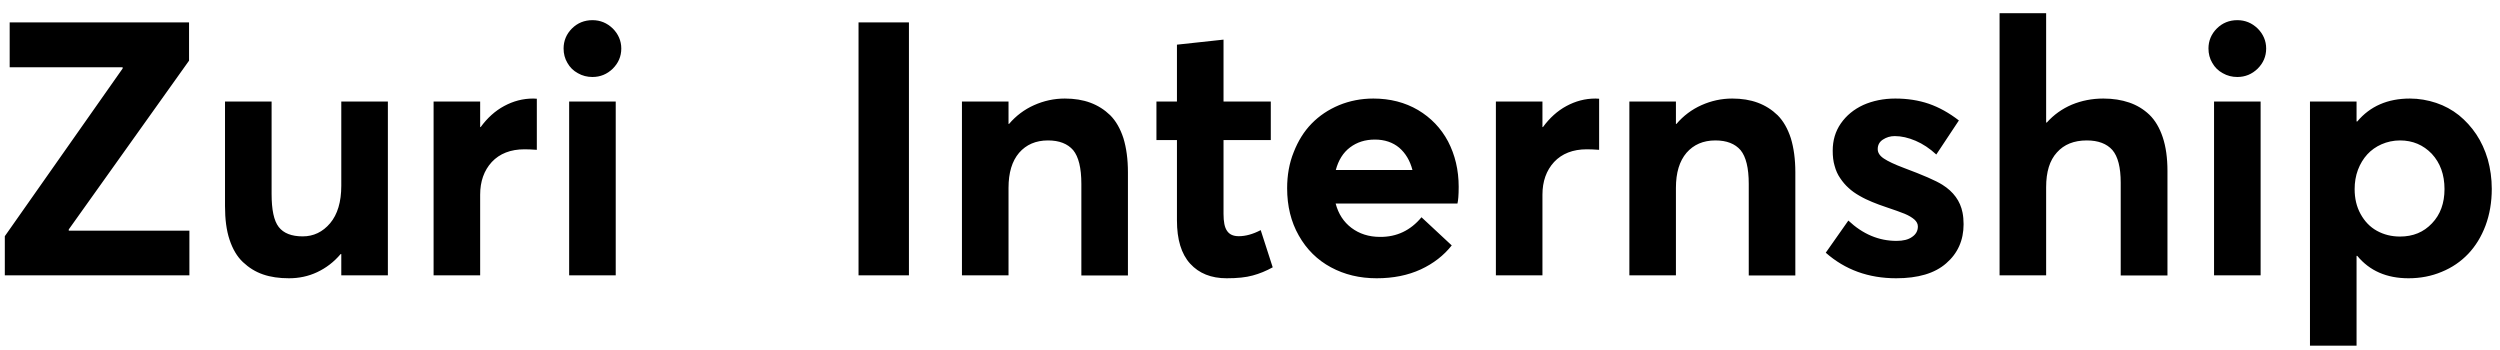
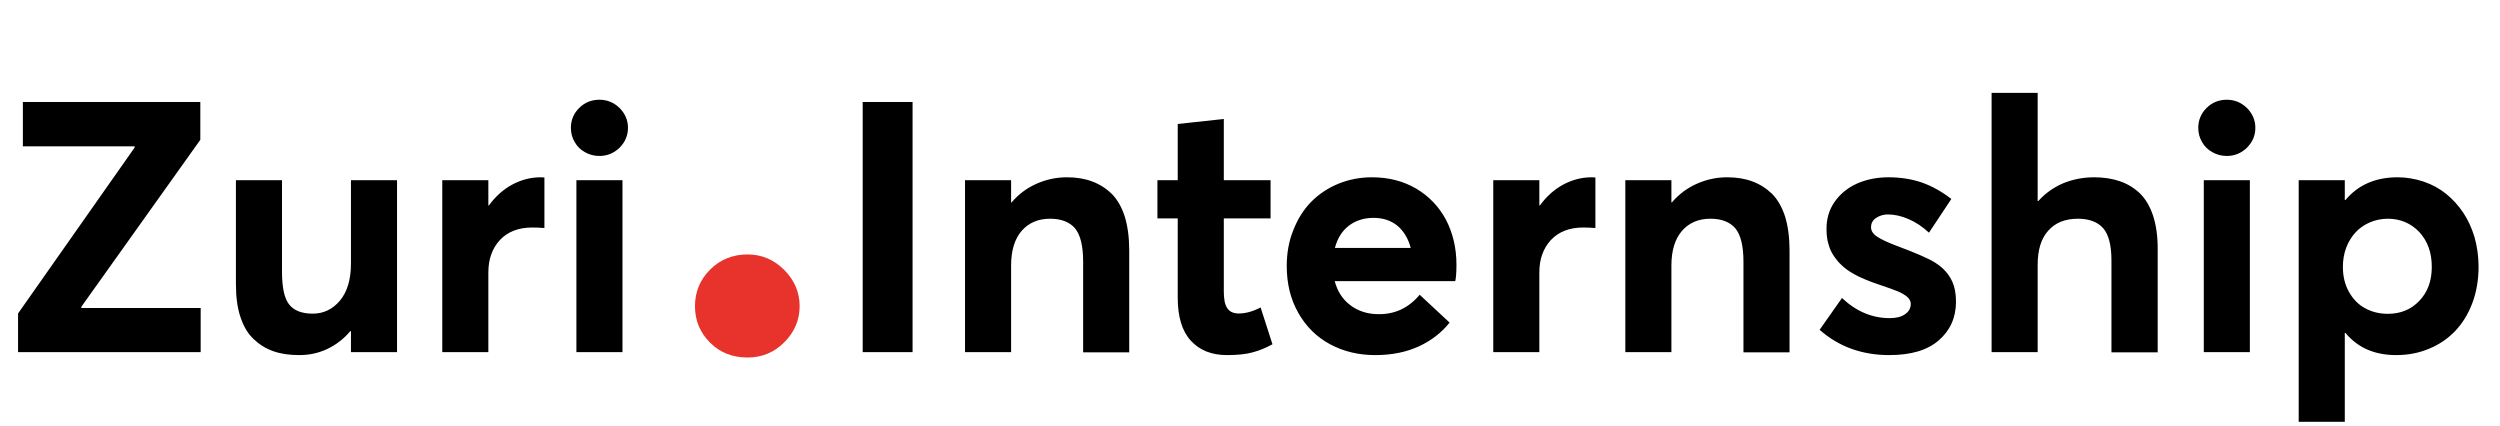
- <svg xmlns="http://www.w3.org/2000/svg" width="186" height="26" viewBox="0 0 186 26" fill="none">
-   <path d="M5.116 17.16V17.069L14.065 4.513V1.668H0.72V5.004H9.125V5.095L0.358 17.573V20.483H14.091V17.16H5.116ZM25.392 7.552V13.823C25.392 15.026 25.108 15.957 24.565 16.604C24.009 17.263 23.323 17.586 22.522 17.586C21.694 17.586 21.099 17.354 20.737 16.888C20.375 16.422 20.207 15.595 20.207 14.431V7.552H16.741V15.336C16.741 16.306 16.845 17.134 17.078 17.832C17.31 18.53 17.634 19.086 18.073 19.5C18.513 19.914 19.004 20.224 19.573 20.418C20.129 20.612 20.776 20.703 21.5 20.703C22.237 20.703 22.935 20.56 23.595 20.25C24.254 19.94 24.836 19.5 25.341 18.905H25.392V20.483H28.858V7.552H25.392ZM39.668 7.332C38.892 7.332 38.181 7.526 37.509 7.888C36.836 8.25 36.254 8.78 35.763 9.453H35.724V7.552H32.259V20.483H35.724V14.483C35.724 13.5 36.009 12.685 36.59 12.052C37.172 11.431 37.987 11.108 39.022 11.108C39.28 11.108 39.591 11.121 39.94 11.147V7.345C39.888 7.345 39.797 7.332 39.668 7.332ZM44.078 5.728C44.66 5.728 45.164 5.522 45.591 5.108C46.004 4.694 46.224 4.203 46.224 3.608C46.224 3.039 46.004 2.535 45.591 2.121C45.164 1.707 44.66 1.5 44.078 1.5C43.483 1.5 42.966 1.707 42.552 2.121C42.138 2.535 41.931 3.039 41.931 3.608C41.931 3.996 42.022 4.358 42.216 4.681C42.397 5.004 42.655 5.263 42.991 5.444C43.328 5.638 43.69 5.728 44.078 5.728ZM42.345 20.483H45.81V7.552H42.345V20.483ZM63.875 20.483H67.625V1.668H63.875V20.483ZM79.224 7.332C78.422 7.332 77.66 7.5 76.935 7.823C76.211 8.147 75.591 8.612 75.073 9.22H75.034V7.552H71.569V20.483H75.034V13.979C75.034 12.853 75.293 11.987 75.823 11.366C76.353 10.759 77.065 10.448 77.97 10.448C78.81 10.448 79.431 10.694 79.845 11.172C80.246 11.664 80.453 12.491 80.453 13.681V20.496H83.918V12.815C83.918 11.845 83.802 11.004 83.582 10.28C83.349 9.569 83.026 9 82.599 8.573C82.172 8.159 81.681 7.849 81.125 7.642C80.569 7.435 79.935 7.332 79.224 7.332ZM91.263 20.703C92.052 20.703 92.698 20.638 93.203 20.496C93.694 20.366 94.198 20.16 94.69 19.888L93.797 17.121C93.203 17.431 92.659 17.573 92.168 17.573C91.754 17.573 91.47 17.444 91.289 17.172C91.108 16.914 91.03 16.487 91.03 15.918V10.422H94.547V7.552H91.03V2.948L87.565 3.323V7.552H86.039V10.422H87.565V16.397C87.565 17.819 87.888 18.892 88.547 19.616C89.207 20.341 90.112 20.703 91.263 20.703ZM108.526 13.901C108.526 12.646 108.254 11.522 107.737 10.526C107.207 9.53 106.457 8.754 105.5 8.185C104.53 7.616 103.418 7.332 102.177 7.332C101.272 7.332 100.418 7.5 99.629 7.823C98.828 8.159 98.155 8.612 97.586 9.194C97.017 9.776 96.578 10.487 96.254 11.315C95.918 12.142 95.763 13.047 95.763 14.004C95.763 15.323 96.047 16.5 96.629 17.522C97.211 18.556 98.013 19.345 99.022 19.888C100.03 20.431 101.155 20.703 102.422 20.703C103.664 20.703 104.75 20.483 105.707 20.043C106.651 19.604 107.414 19.009 108.009 18.259L105.759 16.164C104.944 17.147 103.909 17.638 102.668 17.625C101.841 17.625 101.129 17.392 100.547 16.953C99.966 16.513 99.578 15.918 99.371 15.142H108.435C108.487 14.935 108.526 14.522 108.526 13.901ZM102.293 10.384C103.017 10.384 103.625 10.591 104.103 10.991C104.569 11.392 104.905 11.948 105.086 12.646H99.384C99.578 11.922 99.927 11.354 100.444 10.966C100.961 10.578 101.569 10.384 102.293 10.384ZM118.702 7.332C117.926 7.332 117.216 7.526 116.543 7.888C115.871 8.25 115.289 8.78 114.797 9.453H114.758V7.552H111.294V20.483H114.758V14.483C114.758 13.5 115.043 12.685 115.625 12.052C116.207 11.431 117.022 11.108 118.057 11.108C118.315 11.108 118.625 11.121 118.975 11.147V7.345C118.923 7.345 118.832 7.332 118.702 7.332ZM128.879 7.332C128.078 7.332 127.315 7.5 126.591 7.823C125.867 8.147 125.246 8.612 124.728 9.22H124.689V7.552H121.225V20.483H124.689V13.979C124.689 12.853 124.949 11.987 125.478 11.366C126.009 10.759 126.72 10.448 127.625 10.448C128.465 10.448 129.087 10.694 129.5 11.172C129.901 11.664 130.107 12.491 130.107 13.681V20.496H133.573V12.815C133.573 11.845 133.457 11.004 133.237 10.28C133.004 9.569 132.681 9 132.255 8.573C131.828 8.159 131.337 7.849 130.78 7.642C130.224 7.435 129.591 7.332 128.879 7.332ZM141.073 20.703C142.702 20.703 143.943 20.341 144.798 19.59C145.651 18.853 146.091 17.884 146.091 16.681C146.091 16.371 146.064 16.073 146.012 15.815C145.845 14.961 145.34 14.263 144.513 13.746C144.022 13.435 143.065 13.022 141.643 12.491C140.956 12.233 140.465 12 140.155 11.793C139.845 11.586 139.703 11.354 139.703 11.095C139.703 10.784 139.832 10.552 140.09 10.384C140.35 10.216 140.633 10.125 140.97 10.125C141.461 10.125 141.978 10.242 142.521 10.474C143.065 10.707 143.569 11.043 144.06 11.496L145.741 8.961C145.004 8.392 144.255 7.979 143.504 7.72C142.742 7.461 141.914 7.332 141.008 7.332C140.129 7.332 139.328 7.5 138.629 7.81C137.931 8.134 137.375 8.586 136.961 9.181C136.547 9.776 136.354 10.448 136.354 11.211C136.354 11.625 136.393 12 136.495 12.336C136.587 12.685 136.728 12.996 136.909 13.254C137.091 13.526 137.297 13.772 137.53 13.979C137.763 14.198 138.035 14.392 138.358 14.573C138.668 14.754 138.978 14.897 139.289 15.026C139.599 15.155 139.948 15.285 140.336 15.414C140.944 15.621 141.397 15.776 141.707 15.905C142.017 16.035 142.25 16.177 142.431 16.332C142.599 16.487 142.69 16.655 142.69 16.849C142.69 17.172 142.548 17.431 142.263 17.625C141.978 17.832 141.591 17.922 141.099 17.922C139.78 17.922 138.591 17.418 137.517 16.41L135.836 18.802C137.272 20.069 139.018 20.703 141.073 20.703ZM156.487 7.332C155.647 7.332 154.871 7.487 154.147 7.785C153.422 8.095 152.802 8.535 152.284 9.116H152.233V0.983H148.768V20.483H152.233V13.927C152.233 12.789 152.492 11.935 153.035 11.341C153.564 10.746 154.302 10.448 155.258 10.448C156.112 10.448 156.746 10.694 157.159 11.159C157.573 11.638 157.781 12.453 157.781 13.591V20.496H161.259V12.711C161.259 11.754 161.142 10.914 160.909 10.216C160.677 9.517 160.341 8.948 159.914 8.535C159.475 8.121 158.982 7.823 158.414 7.629C157.845 7.435 157.211 7.332 156.487 7.332ZM166.457 5.728C167.039 5.728 167.543 5.522 167.97 5.108C168.384 4.694 168.603 4.203 168.603 3.608C168.603 3.039 168.384 2.535 167.97 2.121C167.543 1.707 167.039 1.5 166.457 1.5C165.862 1.5 165.345 1.707 164.931 2.121C164.517 2.535 164.31 3.039 164.31 3.608C164.31 3.996 164.401 4.358 164.595 4.681C164.775 5.004 165.035 5.263 165.37 5.444C165.707 5.638 166.069 5.728 166.457 5.728ZM164.725 20.483H168.19V7.552H164.725V20.483ZM179.298 7.332C177.643 7.332 176.336 7.901 175.38 9.039H175.328V7.552H171.862V25.72H175.328V19.035H175.38C176.298 20.147 177.564 20.703 179.194 20.703C180.074 20.703 180.901 20.547 181.664 20.224C182.426 19.914 183.086 19.461 183.629 18.892C184.172 18.323 184.612 17.612 184.922 16.785C185.232 15.957 185.388 15.039 185.388 14.056C185.388 13.28 185.284 12.556 185.091 11.858C184.884 11.159 184.599 10.539 184.237 9.996C183.875 9.453 183.436 8.974 182.944 8.573C182.439 8.172 181.871 7.862 181.25 7.655C180.63 7.448 179.97 7.332 179.298 7.332ZM178.561 17.599C177.926 17.599 177.358 17.457 176.841 17.172C176.323 16.888 175.923 16.461 175.625 15.918C175.328 15.375 175.185 14.767 175.185 14.069C175.185 13.565 175.263 13.086 175.431 12.634C175.599 12.194 175.832 11.806 176.129 11.483C176.414 11.172 176.775 10.914 177.189 10.733C177.603 10.552 178.069 10.448 178.561 10.448C179.504 10.448 180.293 10.784 180.927 11.444C181.548 12.116 181.871 12.983 181.871 14.069C181.871 15.116 181.56 15.97 180.94 16.616C180.319 17.276 179.53 17.599 178.561 17.599Z" fill="black" />
+ <svg xmlns="http://www.w3.org/2000/svg" width="141" height="24" viewBox="0 0 141 24" fill="none">
+   <path d="M4.587 17.37V17.302L11.298 7.885V5.751H1.29V8.253H7.594V8.321L1.018 17.68V19.862H11.318V17.37H4.587ZM19.794 10.164V14.867C19.794 15.769 19.581 16.468 19.174 16.953C18.756 17.447 18.242 17.69 17.641 17.69C17.02 17.69 16.574 17.515 16.303 17.166C16.031 16.817 15.905 16.196 15.905 15.323V10.164H13.306V16.002C13.306 16.73 13.384 17.35 13.558 17.874C13.733 18.398 13.975 18.815 14.305 19.125C14.635 19.435 15.003 19.668 15.43 19.814C15.847 19.959 16.332 20.027 16.875 20.027C17.428 20.027 17.951 19.92 18.446 19.688C18.941 19.455 19.377 19.125 19.755 18.679H19.794V19.862H22.393V10.164H19.794ZM30.501 9.999C29.919 9.999 29.386 10.144 28.881 10.416C28.377 10.688 27.941 11.085 27.572 11.589H27.543V10.164H24.944V19.862H27.543V15.362C27.543 14.625 27.756 14.014 28.193 13.539C28.629 13.073 29.24 12.831 30.016 12.831C30.21 12.831 30.443 12.841 30.705 12.86V10.009C30.666 10.009 30.598 9.999 30.501 9.999ZM33.808 8.796C34.245 8.796 34.623 8.641 34.943 8.331C35.253 8.02 35.418 7.652 35.418 7.206C35.418 6.779 35.253 6.401 34.943 6.091C34.623 5.78 34.245 5.625 33.808 5.625C33.362 5.625 32.974 5.78 32.664 6.091C32.353 6.401 32.198 6.779 32.198 7.206C32.198 7.497 32.266 7.768 32.412 8.011C32.547 8.253 32.741 8.447 32.993 8.583C33.246 8.728 33.517 8.796 33.808 8.796ZM32.509 19.862H35.108V10.164H32.509V19.862ZM48.656 19.862H51.469V5.751H48.656V19.862ZM60.168 9.999C59.567 9.999 58.995 10.125 58.452 10.367C57.908 10.61 57.443 10.959 57.055 11.415H57.026V10.164H54.427V19.862H57.026V14.984C57.026 14.14 57.22 13.49 57.617 13.025C58.015 12.569 58.548 12.336 59.227 12.336C59.858 12.336 60.323 12.521 60.634 12.879C60.934 13.248 61.089 13.868 61.089 14.761V19.872H63.688V14.111C63.688 13.384 63.601 12.753 63.436 12.21C63.262 11.677 63.019 11.25 62.699 10.93C62.379 10.62 62.011 10.387 61.594 10.232C61.177 10.076 60.702 9.999 60.168 9.999ZM69.197 20.027C69.789 20.027 70.274 19.978 70.652 19.872C71.02 19.775 71.399 19.62 71.767 19.416L71.098 17.34C70.652 17.573 70.245 17.68 69.876 17.68C69.566 17.68 69.352 17.583 69.217 17.379C69.081 17.185 69.023 16.865 69.023 16.439V12.317H71.66V10.164H69.023V6.711L66.424 6.992V10.164H65.279V12.317H66.424V16.797C66.424 17.864 66.666 18.669 67.16 19.212C67.655 19.755 68.334 20.027 69.197 20.027ZM82.144 14.926C82.144 13.985 81.941 13.141 81.553 12.394C81.155 11.648 80.593 11.066 79.875 10.639C79.148 10.212 78.314 9.999 77.382 9.999C76.704 9.999 76.064 10.125 75.472 10.367C74.871 10.62 74.366 10.959 73.94 11.395C73.513 11.832 73.183 12.365 72.941 12.986C72.689 13.607 72.572 14.286 72.572 15.003C72.572 15.992 72.785 16.875 73.222 17.641C73.658 18.417 74.26 19.009 75.016 19.416C75.773 19.823 76.616 20.027 77.567 20.027C78.498 20.027 79.312 19.862 80.03 19.532C80.738 19.203 81.31 18.756 81.757 18.194L80.069 16.623C79.458 17.36 78.682 17.729 77.751 17.719C77.13 17.719 76.597 17.544 76.16 17.215C75.724 16.885 75.433 16.439 75.278 15.857H82.076C82.115 15.701 82.144 15.391 82.144 14.926ZM77.47 12.288C78.013 12.288 78.469 12.443 78.828 12.743C79.177 13.044 79.429 13.461 79.565 13.985H75.288C75.433 13.442 75.695 13.015 76.083 12.724C76.471 12.433 76.927 12.288 77.47 12.288ZM89.776 9.999C89.195 9.999 88.662 10.144 88.157 10.416C87.653 10.688 87.217 11.085 86.848 11.589H86.819V10.164H84.22V19.862H86.819V15.362C86.819 14.625 87.032 14.014 87.468 13.539C87.905 13.073 88.516 12.831 89.292 12.831C89.486 12.831 89.719 12.841 89.981 12.86V10.009C89.942 10.009 89.874 9.999 89.776 9.999ZM97.409 9.999C96.808 9.999 96.236 10.125 95.693 10.367C95.15 10.61 94.684 10.959 94.296 11.415H94.267V10.164H91.668V19.862H94.267V14.984C94.267 14.14 94.462 13.49 94.859 13.025C95.257 12.569 95.79 12.336 96.468 12.336C97.099 12.336 97.565 12.521 97.875 12.879C98.176 13.248 98.331 13.868 98.331 14.761V19.872H100.93V14.111C100.93 13.384 100.843 12.753 100.678 12.21C100.503 11.677 100.26 11.25 99.941 10.93C99.621 10.62 99.252 10.387 98.835 10.232C98.418 10.076 97.943 9.999 97.409 9.999ZM106.555 20.027C107.777 20.027 108.708 19.755 109.348 19.193C109.988 18.64 110.318 17.913 110.318 17.011C110.318 16.778 110.298 16.555 110.259 16.361C110.134 15.721 109.755 15.197 109.135 14.809C108.766 14.576 108.049 14.266 106.982 13.868C106.467 13.675 106.099 13.5 105.866 13.345C105.634 13.19 105.527 13.015 105.527 12.821C105.527 12.588 105.624 12.414 105.818 12.288C106.012 12.162 106.225 12.094 106.477 12.094C106.846 12.094 107.234 12.181 107.641 12.356C108.049 12.53 108.427 12.782 108.795 13.122L110.056 11.221C109.503 10.794 108.941 10.484 108.378 10.29C107.806 10.096 107.186 9.999 106.506 9.999C105.847 9.999 105.246 10.125 104.722 10.358C104.198 10.6 103.781 10.94 103.471 11.386C103.16 11.832 103.015 12.336 103.015 12.908C103.015 13.219 103.044 13.5 103.121 13.752C103.19 14.014 103.296 14.247 103.432 14.441C103.568 14.644 103.723 14.829 103.898 14.984C104.072 15.149 104.276 15.294 104.518 15.43C104.751 15.566 104.983 15.672 105.217 15.769C105.449 15.866 105.711 15.963 106.002 16.06C106.458 16.216 106.798 16.332 107.03 16.429C107.263 16.526 107.437 16.633 107.573 16.749C107.7 16.865 107.767 16.991 107.767 17.137C107.767 17.379 107.661 17.573 107.447 17.719C107.234 17.874 106.943 17.942 106.574 17.942C105.585 17.942 104.693 17.564 103.888 16.807L102.627 18.601C103.704 19.552 105.013 20.027 106.555 20.027ZM118.116 9.999C117.485 9.999 116.903 10.115 116.36 10.338C115.817 10.571 115.351 10.901 114.963 11.337H114.924V5.237H112.326V19.862H114.924V14.945C114.924 14.092 115.119 13.451 115.526 13.005C115.923 12.559 116.476 12.336 117.194 12.336C117.834 12.336 118.309 12.521 118.62 12.87C118.93 13.229 119.086 13.839 119.086 14.693V19.872H121.694V14.033C121.694 13.316 121.606 12.685 121.432 12.162C121.258 11.638 121.006 11.211 120.685 10.901C120.356 10.591 119.987 10.367 119.561 10.222C119.134 10.076 118.658 9.999 118.116 9.999ZM125.593 8.796C126.029 8.796 126.407 8.641 126.727 8.331C127.038 8.02 127.202 7.652 127.202 7.206C127.202 6.779 127.038 6.401 126.727 6.091C126.407 5.78 126.029 5.625 125.593 5.625C125.147 5.625 124.759 5.78 124.448 6.091C124.138 6.401 123.982 6.779 123.982 7.206C123.982 7.497 124.051 7.768 124.196 8.011C124.332 8.253 124.526 8.447 124.778 8.583C125.03 8.728 125.302 8.796 125.593 8.796ZM124.294 19.862H126.892V10.164H124.294V19.862ZM135.223 9.999C133.982 9.999 133.002 10.426 132.285 11.279H132.246V10.164H129.646V23.79H132.246V18.776H132.285C132.973 19.61 133.923 20.027 135.146 20.027C135.805 20.027 136.426 19.911 136.998 19.668C137.57 19.435 138.065 19.096 138.472 18.669C138.879 18.242 139.209 17.709 139.442 17.088C139.674 16.468 139.791 15.779 139.791 15.042C139.791 14.46 139.713 13.917 139.568 13.393C139.413 12.87 139.199 12.404 138.928 11.997C138.656 11.589 138.327 11.231 137.958 10.93C137.58 10.629 137.153 10.396 136.687 10.241C136.222 10.086 135.727 9.999 135.223 9.999ZM134.671 17.699C134.195 17.699 133.769 17.593 133.38 17.379C132.992 17.166 132.692 16.846 132.468 16.439C132.246 16.031 132.139 15.575 132.139 15.052C132.139 14.674 132.197 14.315 132.324 13.975C132.449 13.646 132.624 13.354 132.847 13.112C133.06 12.879 133.332 12.685 133.642 12.55C133.952 12.414 134.302 12.336 134.671 12.336C135.378 12.336 135.97 12.588 136.445 13.083C136.911 13.587 137.153 14.237 137.153 15.052C137.153 15.837 136.92 16.477 136.455 16.962C135.989 17.457 135.397 17.699 134.671 17.699Z" fill="black" />
+   <path d="M42.166 20.164C42.967 20.164 43.66 19.88 44.229 19.311C44.798 18.742 45.1 18.066 45.1 17.266C45.1 16.484 44.798 15.79 44.229 15.222C43.66 14.652 42.967 14.35 42.166 14.35C41.331 14.35 40.62 14.635 40.051 15.204C39.482 15.773 39.197 16.466 39.197 17.266C39.197 18.084 39.482 18.76 40.051 19.329C40.62 19.898 41.331 20.164 42.166 20.164Z" fill="#E7332B" />
</svg>
